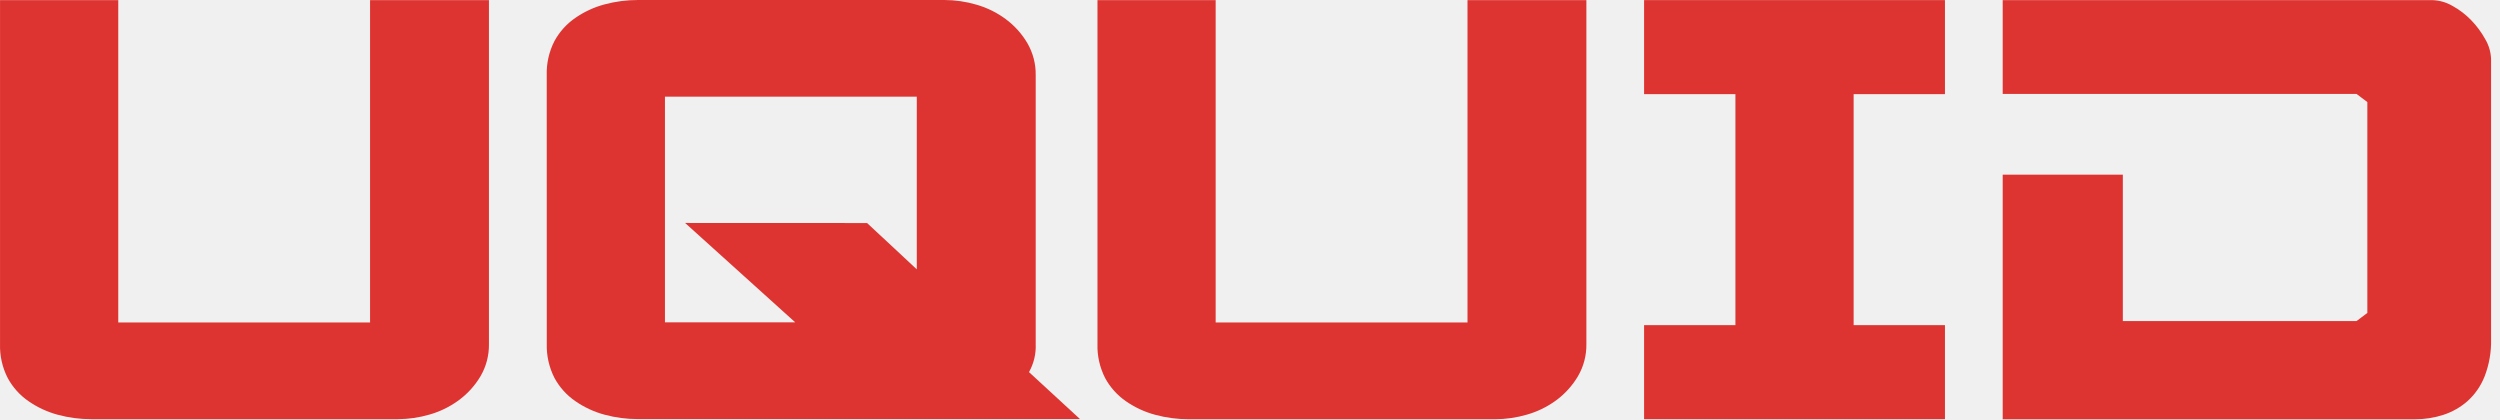
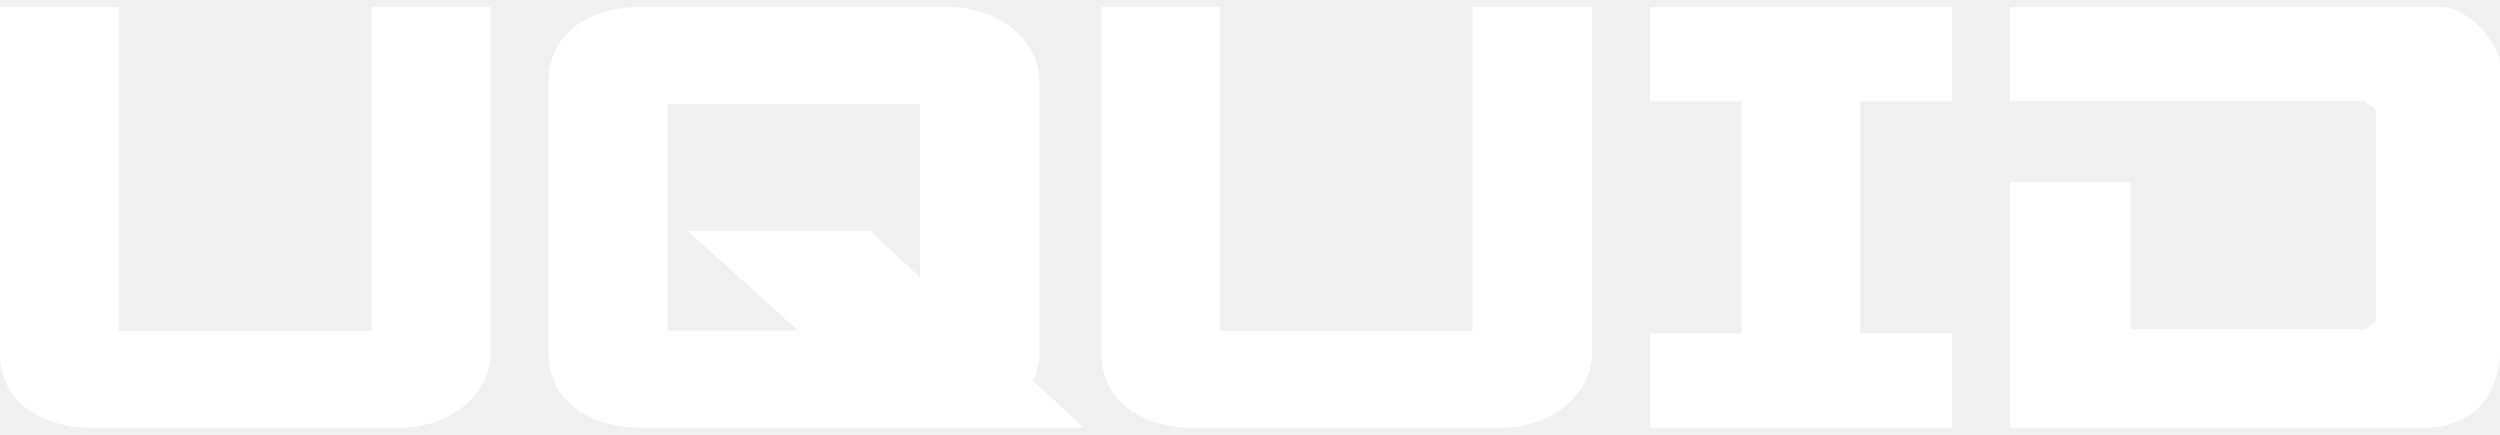
- <svg xmlns="http://www.w3.org/2000/svg" width="161" height="27" viewBox="0 0 161 27" fill="none">
-   <path d="M7.616 0.007V20.768H23.832V0.007H31.488V22.15C31.501 22.878 31.314 23.596 30.947 24.226C30.593 24.824 30.122 25.346 29.564 25.761C28.997 26.181 28.36 26.497 27.682 26.692C27.008 26.891 26.309 26.993 25.606 26.995H5.885C5.155 26.996 4.428 26.901 3.723 26.711C3.05 26.53 2.413 26.236 1.841 25.839C1.282 25.456 0.822 24.945 0.499 24.349C0.149 23.668 -0.021 22.909 0.002 22.143V0.007H7.616Z" fill="#DE3431" />
-   <path d="M35.21 4.851C35.186 4.086 35.357 3.327 35.706 2.645C36.03 2.05 36.49 1.539 37.048 1.155C37.62 0.759 38.257 0.464 38.929 0.284C39.634 0.094 40.361 -0.001 41.091 1.20549e-05H60.814C61.517 0.002 62.217 0.104 62.891 0.303C63.569 0.498 64.207 0.813 64.773 1.234C65.332 1.648 65.802 2.17 66.157 2.769C66.524 3.399 66.712 4.117 66.699 4.846V22.147C66.728 22.781 66.578 23.41 66.267 23.963L69.553 26.989H41.094C40.364 26.991 39.637 26.896 38.932 26.706C38.26 26.525 37.624 26.23 37.052 25.834C36.493 25.45 36.033 24.94 35.71 24.344C35.361 23.663 35.19 22.904 35.213 22.138L35.21 4.851ZM55.84 14.364L59.042 17.346V6.226H42.823V20.76H51.214L44.121 14.359L55.84 14.364Z" fill="#DE3431" />
-   <path d="M78.289 0.007V20.768H94.507V0.007H102.163V22.15C102.176 22.879 101.989 23.596 101.622 24.226C101.268 24.826 100.798 25.349 100.239 25.765C99.672 26.185 99.035 26.5 98.357 26.695C97.683 26.895 96.984 26.997 96.281 26.998H76.56C75.83 27 75.103 26.904 74.398 26.714C73.725 26.534 73.088 26.239 72.516 25.843C71.957 25.459 71.497 24.948 71.174 24.353C70.824 23.671 70.654 22.912 70.677 22.147V0.007H78.289Z" fill="#DE3431" />
-   <path d="M105.879 20.939H111.761V6.063H105.879V0.007H125.255V6.063H119.374V20.939H125.255V26.995H105.879V20.939Z" fill="#DE3431" />
-   <path d="M128.974 11.247H136.711V20.676H151.761L152.457 20.153V6.573L151.761 6.05H128.974V0.007H156.61C157.074 0.016 157.528 0.142 157.93 0.375C158.381 0.621 158.792 0.935 159.149 1.305C159.505 1.674 159.81 2.088 160.057 2.537C160.285 2.925 160.412 3.365 160.425 3.815V21.849C160.445 22.661 160.305 23.469 160.014 24.227C159.775 24.84 159.397 25.388 158.911 25.829C158.457 26.228 157.927 26.53 157.353 26.716C156.766 26.906 156.153 27.002 155.537 27H128.974V11.247Z" fill="#DE3431" />
+ <svg xmlns="http://www.w3.org/2000/svg" width="92" height="16" viewBox="0 0 92 16" fill="none">
+   <path d="M4.367 0.257V12.171H13.667V0.257H18.057V12.964C18.065 13.382 17.958 13.794 17.747 14.155C17.544 14.499 17.274 14.798 16.954 15.036C16.629 15.277 16.264 15.458 15.875 15.57C15.488 15.684 15.088 15.743 14.684 15.744H3.375C2.956 15.745 2.539 15.69 2.135 15.581C1.749 15.478 1.384 15.308 1.056 15.081C0.735 14.861 0.471 14.568 0.286 14.226C0.086 13.835 -0.012 13.399 0.001 12.96V0.257H4.367Z" fill="white" />
+   <path d="M20.192 3.037C20.178 2.598 20.276 2.162 20.477 1.771C20.662 1.429 20.926 1.136 21.246 0.916C21.574 0.689 21.939 0.52 22.324 0.416C22.729 0.307 23.146 0.252 23.565 0.253H34.875C35.278 0.254 35.679 0.313 36.066 0.427C36.455 0.539 36.821 0.72 37.145 0.961C37.466 1.199 37.736 1.498 37.939 1.842C38.15 2.203 38.257 2.616 38.25 3.034V12.962C38.266 13.326 38.181 13.687 38.002 14.004L39.887 15.741H23.567C23.148 15.742 22.731 15.687 22.326 15.578C21.941 15.475 21.576 15.305 21.248 15.078C20.928 14.858 20.664 14.565 20.479 14.223C20.278 13.832 20.18 13.396 20.194 12.957L20.192 3.037ZM32.023 8.496L33.859 10.207V3.826H24.558V12.166H29.37L25.302 8.493L32.023 8.496Z" fill="white" />
+   <path d="M44.896 0.257V12.171H54.197V0.257H58.587V12.964C58.595 13.382 58.488 13.794 58.277 14.155C58.075 14.499 57.805 14.8 57.484 15.038C57.159 15.279 56.794 15.46 56.405 15.572C56.018 15.687 55.617 15.745 55.215 15.746H43.905C43.486 15.747 43.069 15.692 42.665 15.583C42.279 15.48 41.914 15.31 41.586 15.083C41.265 14.863 41.002 14.57 40.816 14.228C40.616 13.837 40.518 13.401 40.531 12.962V0.257H44.896Z" fill="white" />
+   <path d="M60.719 12.269H64.092V3.732H60.719V0.257H71.83V3.732H68.458V12.269H71.83V15.744H60.719V12.269Z" fill="white" />
+   <path d="M73.963 6.707H78.4V12.118H87.03L87.43 11.818V4.025L87.03 3.725H73.963V0.257H89.811C90.077 0.262 90.338 0.335 90.568 0.468C90.827 0.61 91.063 0.79 91.267 1.002C91.472 1.214 91.647 1.451 91.788 1.709C91.919 1.932 91.991 2.184 91.999 2.442V12.791C92.01 13.257 91.93 13.721 91.763 14.156C91.626 14.507 91.41 14.822 91.131 15.075C90.871 15.304 90.567 15.477 90.237 15.584C89.901 15.693 89.549 15.748 89.196 15.747H73.963V6.707Z" fill="white" />
</svg>
